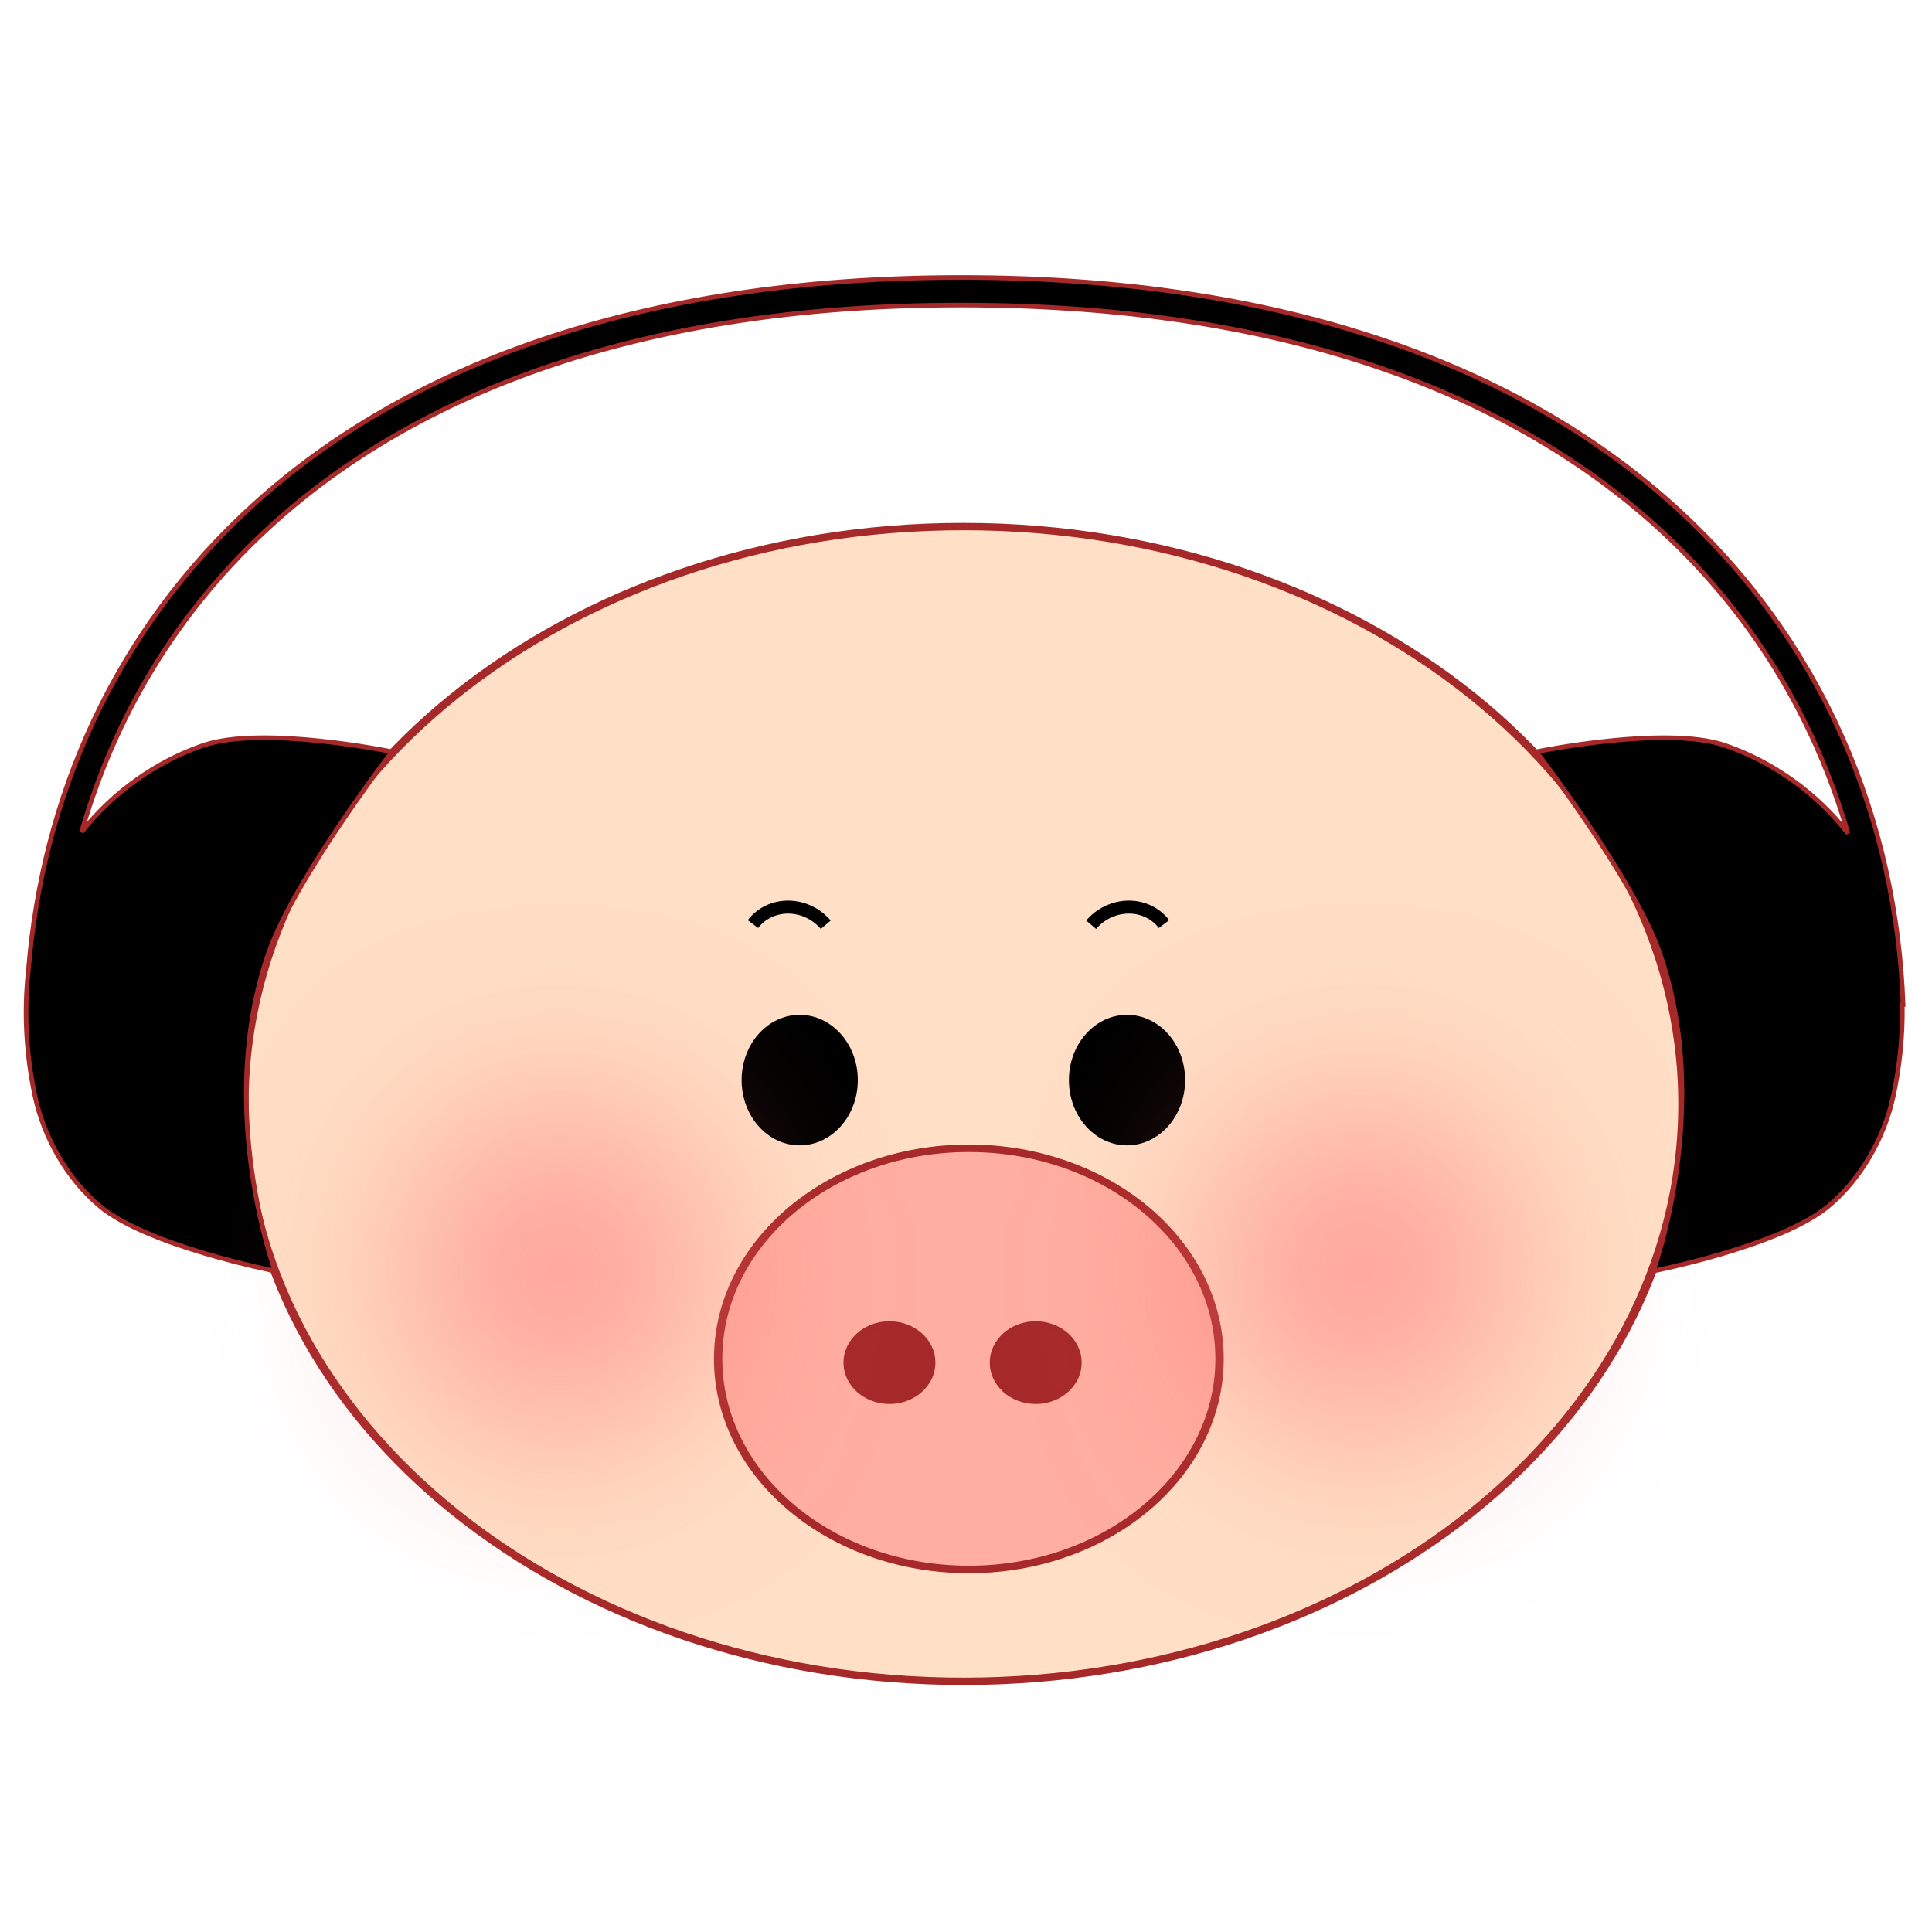
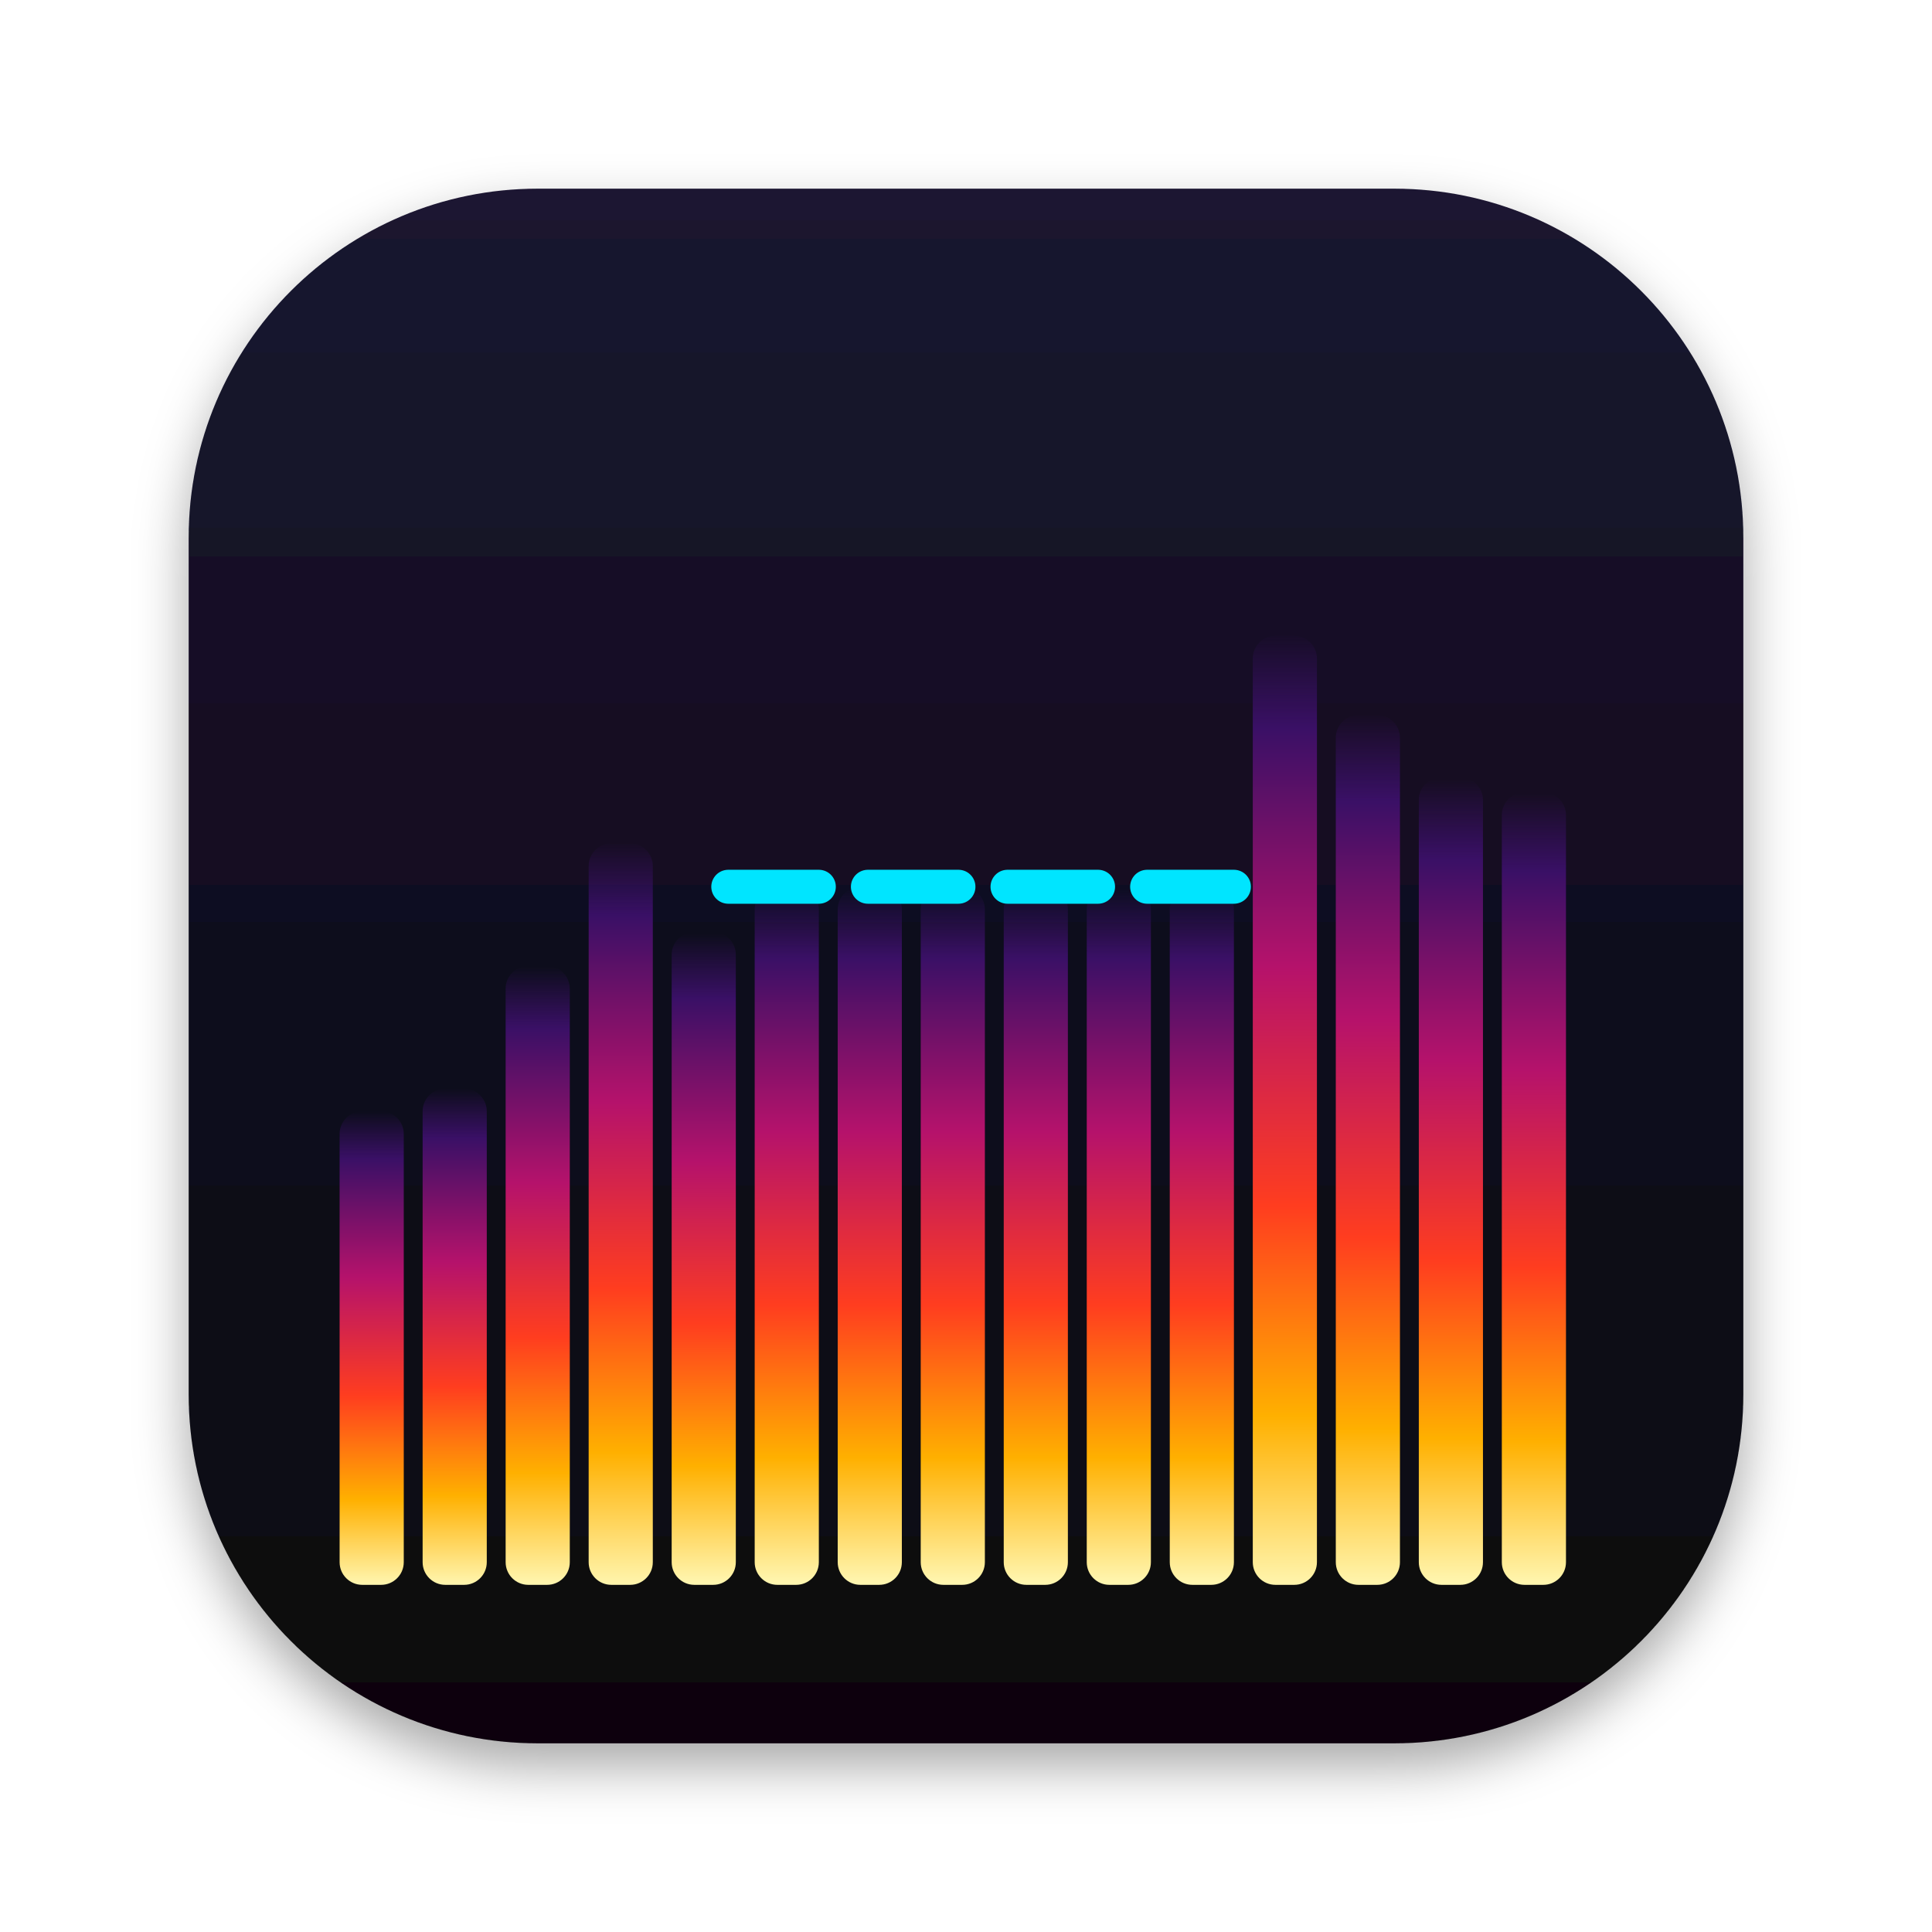
- <svg xmlns="http://www.w3.org/2000/svg" xmlns:xlink="http://www.w3.org/1999/xlink" version="1.1" id="svg2" height="148.819" width="148.819">
-   <defs id="defs4">
-     <linearGradient id="linearGradient3926">
-       <stop style="stop-color:#ffc7c7;stop-opacity:1" offset="0" id="stop3928" />
-       <stop id="stop3930" offset="1" style="stop-color:#ff3f3f;stop-opacity:0.498;" />
+ <svg xmlns="http://www.w3.org/2000/svg" viewBox="0 0 1024 1024">
+   <defs>
+     <linearGradient id="bg" x1="0" y1="0" x2="0" y2="1">
+       <stop offset="0" stop-color="#1a1530" />
+       <stop offset="1" stop-color="#07060d" />
    </linearGradient>
-     <linearGradient id="linearGradient3920">
-       <stop style="stop-color:#ffc6c6;stop-opacity:1" offset="0" id="stop3922" />
-       <stop id="stop3924" offset="1" style="stop-color:#ff3f3f;stop-opacity:0.498;" />
+     <linearGradient id="spec" x1="0" y1="1" x2="0" y2="0">
+       <stop offset="0" stop-color="#fff6b0" />
+       <stop offset="0.18" stop-color="#ffb000" />
+       <stop offset="0.4" stop-color="#ff3d1f" />
+       <stop offset="0.65" stop-color="#b5126b" />
+       <stop offset="0.9" stop-color="#3a1066" />
+       <stop offset="1" stop-color="#3a1066" stop-opacity="0" />
    </linearGradient>
-     <linearGradient id="linearGradient3816">
-       <stop id="stop3818" offset="0" style="stop-color:#ff9696;stop-opacity:1" />
-       <stop style="stop-color:#ff3f3f;stop-opacity:0.498;" offset="1" id="stop3820" />
-     </linearGradient>
-     <linearGradient id="linearGradient3687">
-       <stop style="stop-color:#ff3f3f;stop-opacity:1;" offset="0" id="stop3689" />
-       <stop id="stop3695" offset="0.633" style="stop-color:#ff3f3f;stop-opacity:0.498;" />
-       <stop style="stop-color:#ff3f3f;stop-opacity:0;" offset="1" id="stop3691" />
-     </linearGradient>
-     <linearGradient id="linearGradient3665">
-       <stop style="stop-color:#c0a8a8;stop-opacity:1" offset="0" id="stop3667" />
-       <stop id="stop3675" offset="0.212" style="stop-color:#e44444;stop-opacity:0.749;" />
-       <stop id="stop3673" offset="0.515" style="stop-color:#e44444;stop-opacity:0.498;" />
-       <stop style="stop-color:#e44444;stop-opacity:0;" offset="1" id="stop3669" />
-     </linearGradient>
-     <radialGradient xlink:href="#linearGradient3687-2" id="radialGradient3693-8" cx="139.83" cy="462.635" fx="139.83" fy="462.635" r="14.496" gradientTransform="matrix(1,0,0,0.8780487,0,56.41897)" gradientUnits="userSpaceOnUse" />
-     <linearGradient id="linearGradient3687-2">
-       <stop style="stop-color:#ff3f3f;stop-opacity:1;" offset="0" id="stop3689-7" />
-       <stop id="stop3695-7" offset="0.633" style="stop-color:#ff3f3f;stop-opacity:0.498;" />
-       <stop style="stop-color:#ff3f3f;stop-opacity:0;" offset="1" id="stop3691-1" />
-     </linearGradient>
-     <radialGradient r="9.181" fy="462.635" fx="139.83" cy="462.635" cx="139.83" gradientTransform="matrix(-1.41295,-0.6322035,0.6973141,-1.276698,14.80167,1141.682)" gradientUnits="userSpaceOnUse" id="radialGradient3785-4" xlink:href="#linearGradient3816-9" />
-     <linearGradient id="linearGradient3816-9">
-       <stop id="stop3818-4" offset="0" style="stop-color:#ff9696;stop-opacity:1" />
-       <stop style="stop-color:#ff3f3f;stop-opacity:0.498;" offset="1" id="stop3820-6" />
-     </linearGradient>
-     <filter color-interpolation-filters="sRGB" id="filter3761-2-0" x="-0.696" width="2.391" y="-0.792" height="2.584">
-       <feGaussianBlur stdDeviation="8.402" id="feGaussianBlur3763-6-3" />
+     <clipPath id="sq">
+       <rect x="100" y="100" width="824" height="824" rx="185" />
+     </clipPath>
+     <filter id="sh" x="-10%" y="-10%" width="120%" height="130%">
+       <feDropShadow dx="0" dy="12" stdDeviation="14" flood-opacity="0.35" />
    </filter>
-     <radialGradient xlink:href="#linearGradient3920" id="radialGradient3741" gradientUnits="userSpaceOnUse" gradientTransform="matrix(-1.41295,-0.6322035,0.6973141,-1.276698,14.80167,1141.682)" cx="139.83" cy="462.635" fx="139.83" fy="462.635" r="9.181" />
-     <radialGradient xlink:href="#linearGradient3926" id="radialGradient3743" gradientUnits="userSpaceOnUse" gradientTransform="matrix(-1.41295,-0.6322035,0.6973141,-1.276698,14.80167,1141.682)" cx="139.83" cy="462.635" fx="139.83" fy="462.635" r="9.181" />
-     <radialGradient xlink:href="#linearGradient3920" id="radialGradient2914" gradientUnits="userSpaceOnUse" gradientTransform="matrix(-1.41295,-0.6322035,0.6973141,-1.276698,14.80167,1141.682)" cx="139.83" cy="462.635" fx="139.83" fy="462.635" r="9.181" />
-     <radialGradient xlink:href="#linearGradient3926" id="radialGradient2916" gradientUnits="userSpaceOnUse" gradientTransform="matrix(-1.41295,-0.6322035,0.6973141,-1.276698,14.80167,1141.682)" cx="139.83" cy="462.635" fx="139.83" fy="462.635" r="9.181" />
-     <radialGradient xlink:href="#linearGradient3926-8" id="radialGradient2916-8" gradientUnits="userSpaceOnUse" gradientTransform="matrix(-1.41295,-0.6322035,0.6973141,-1.276698,14.80167,1141.682)" cx="139.83" cy="462.635" fx="139.83" fy="462.635" r="9.181" />
-     <linearGradient id="linearGradient3926-8">
-       <stop style="stop-color:#ffc7c7;stop-opacity:1" offset="0" id="stop3928-5" />
-       <stop id="stop3930-0" offset="1" style="stop-color:#ff3f3f;stop-opacity:0.498;" />
-     </linearGradient>
-     <radialGradient r="9.181" fy="462.635" fx="139.83" cy="462.635" cx="139.83" gradientTransform="matrix(-1.41295,-0.6322035,0.6973141,-1.276698,14.80167,1141.682)" gradientUnits="userSpaceOnUse" id="radialGradient2956" xlink:href="#linearGradient3926-8" />
-     <radialGradient xlink:href="#linearGradient3926-0" id="radialGradient2916-3" gradientUnits="userSpaceOnUse" gradientTransform="matrix(-1.41295,-0.6322035,0.6973141,-1.276698,14.80167,1141.682)" cx="139.83" cy="462.635" fx="139.83" fy="462.635" r="9.181" />
-     <linearGradient id="linearGradient3926-0">
-       <stop style="stop-color:#ffc7c7;stop-opacity:1" offset="0" id="stop3928-4" />
-       <stop id="stop3930-4" offset="1" style="stop-color:#ff3f3f;stop-opacity:0.498;" />
-     </linearGradient>
-     <filter color-interpolation-filters="sRGB" id="filter3761-2-0-4" x="-0.696" width="2.391" y="-0.792" height="2.584">
-       <feGaussianBlur stdDeviation="8.402" id="feGaussianBlur3763-6-3-4" />
-     </filter>
-     <radialGradient r="9.181" fy="462.635" fx="139.83" cy="462.635" cx="139.83" gradientTransform="matrix(-1.41295,-0.6322035,0.6973141,-1.276698,14.80167,1141.682)" gradientUnits="userSpaceOnUse" id="radialGradient3000" xlink:href="#linearGradient3926-0" />
-     <radialGradient xlink:href="#linearGradient3926" id="radialGradient3041" gradientUnits="userSpaceOnUse" gradientTransform="matrix(-1.41295,-0.6322035,0.6973141,-1.276698,14.80167,1141.682)" cx="139.83" cy="462.635" fx="139.83" fy="462.635" r="9.181" />
-     <radialGradient xlink:href="#linearGradient3926-0" id="radialGradient3043" gradientUnits="userSpaceOnUse" gradientTransform="matrix(-1.41295,-0.6322035,0.6973141,-1.276698,14.80167,1141.682)" cx="139.83" cy="462.635" fx="139.83" fy="462.635" r="9.181" />
-     <radialGradient xlink:href="#linearGradient3926-0" id="radialGradient5295" gradientUnits="userSpaceOnUse" gradientTransform="matrix(-1.41295,-0.6322035,0.6973141,-1.276698,14.80167,1141.682)" cx="139.83" cy="462.635" fx="139.83" fy="462.635" r="9.181" spreadMethod="pad" />
  </defs>
-   <g id="layer3" style="display:inline" transform="translate(-108.9,-300.951)">
-     <g id="g3739">
-       <path transform="matrix(0.6756246,0,0,0.5665578,72.30875,94.28656)" d="m 246,514.862 a 82,78.5 0 1 1 -164,0 82,78.5 0 1 1 164,0 z" id="path2816" style="fill:#ffdfc6;fill-opacity:1;stroke:#a62929;stroke-opacity:1;display:inline" />
-       <path transform="matrix(0.6437451,0,0,0.5793628,74.73599,91.97785)" d="m 199,541.362 a 30,28 0 1 1 -60,0 30,28 0 1 1 60,0 z" id="path3590" style="fill:#ff7c7c;fill-opacity:0.49;stroke:#a72929;stroke-opacity:1;display:inline" />
-       <path transform="matrix(0.6437451,0,0,0.5793628,75.70161,88.79136)" d="m 163,547.362 a 5,5 0 1 1 -10,0 5,5 0 1 1 10,0 z" id="path3592" style="fill:#a72929;fill-opacity:1;stroke:#a62929;stroke-opacity:1" />
-       <path d="m 163,547.362 a 5,5 0 1 1 -10,0 5,5 0 1 1 10,0 z" id="path3592-1" style="fill:#a72929;fill-opacity:1;stroke:#a62929;stroke-opacity:1" transform="matrix(0.6437451,0,0,0.5793628,86.96715,88.79136)" />
-       <path d="m 140,517.862 a 8,7.5 0 1 1 -16,0 8,7.5 0 1 1 16,0 z" id="path3616-7-4" style="fill:#000000;fill-opacity:1;stroke:#000000;stroke-opacity:1" transform="matrix(-0.5265507,0,0,0.6283207,240.0047,58.76624)" />
-       <path d="m 140,517.862 a 8,7.5 0 1 1 -16,0 8,7.5 0 1 1 16,0 z" id="path3616-7-4-7" style="fill:#000000;fill-opacity:1;stroke:#000000;stroke-opacity:1" transform="matrix(0.5265507,0,0,0.6283207,126.2077,58.76624)" />
-       <path id="path2844" transform="translate(108.9,300.951)" d="M 74.062 21.375 C 48.988 21.375 31.219 28.301 19.594 38.812 C 8.695 48.667 3.245 61.587 2.188 74.719 C 1.82 77.966 2.025 81.305 2.688 84.406 C 3.374 87.621 5.167 90.796 7.688 92.906 C 11.367 95.986 21.188 97.906 21.188 97.906 C 21.188 97.906 16.55 85.29 20.688 73.406 C 22.68 67.683 30.188 57.906 30.188 57.906 C 30.188 57.906 20.27 55.859 15.688 57.406 C 12.081 58.624 8.672 61.045 6.281 64.094 C 8.788 55.345 13.55 47.111 21 40.375 C 32.172 30.273 49.376 23.5 74.062 23.5 C 98.749 23.5 116.109 30.27 127.406 40.375 C 134.967 47.138 139.799 55.405 142.344 64.188 C 139.95 61.093 136.488 58.637 132.844 57.406 C 128.262 55.859 118.344 57.906 118.344 57.906 C 118.344 57.906 125.851 67.683 127.844 73.406 C 131.981 85.29 127.344 97.906 127.344 97.906 C 127.344 97.906 137.164 95.986 140.844 92.906 C 143.364 90.796 145.157 87.621 145.844 84.406 C 146.327 82.143 146.578 79.765 146.531 77.375 L 146.594 77.375 C 146.084 63.348 140.53 49.321 128.781 38.812 C 117.033 28.304 99.137 21.375 74.062 21.375 z " style="fill:#000000;fill-opacity:1;stroke:#a62929;stroke-width:0.354;stroke-linecap:butt;stroke-linejoin:miter;stroke-opacity:1;stroke-miterlimit:4;stroke-dasharray:none" />
-       <path transform="matrix(0.8268691,0,0,0.9135701,36.39256,-23.78744)" d="m 154.326,462.635 a 14.496,12.728 0 1 1 -28.991,0 14.496,12.728 0 1 1 28.991,0 z" id="path3677-0-6" style="fill:url(#radialGradient3041);fill-opacity:1;stroke:none;display:inline;filter:url(#filter3761-2-0)" />
-       <path transform="matrix(0.7956602,-0.6057432,-0.6057432,-0.7956602,281.1209,804.0778)" d="m 195.957,393.692 a 3.668,3.447 0 0 1 -4.494,3.359" id="path2887" style="fill:none;stroke:#000000;stroke-width:1px;stroke-linecap:butt;stroke-linejoin:miter;stroke-opacity:1" />
-       <path transform="matrix(-0.7956602,-0.6057432,0.6057432,-0.7956602,84.33689,804.0778)" d="m 195.957,393.692 a 3.668,3.447 0 0 1 -4.494,3.359" id="path2887-1" style="fill:none;stroke:#000000;stroke-width:1px;stroke-linecap:butt;stroke-linejoin:miter;stroke-opacity:1" />
-       <path transform="matrix(0.8268691,0,0,0.9135701,98.10718,-23.84687)" d="m 154.326,462.635 a 14.496,12.728 0 1 1 -28.991,0 14.496,12.728 0 1 1 28.991,0 z" id="path3677-0-6-7" style="fill:url(#radialGradient5295);fill-opacity:1;fill-rule:nonzero;stroke:none;display:inline;filter:url(#filter3761-2-0-4)" />
-     </g>
+   <rect x="100" y="100" width="824" height="824" rx="185" fill="url(#bg)" filter="url(#sh)" />
+   <g clip-path="url(#sq)">
+     <rect x="180" y="589" width="34" height="251" rx="12" fill="url(#spec)" />
+     <rect x="224" y="577" width="34" height="263" rx="12" fill="url(#spec)" />
+     <rect x="268" y="512" width="34" height="328" rx="12" fill="url(#spec)" />
+     <rect x="312" y="447" width="34" height="393" rx="12" fill="url(#spec)" />
+     <rect x="356" y="494" width="34" height="346" rx="12" fill="url(#spec)" />
+     <rect x="400" y="470" width="34" height="370" rx="12" fill="url(#spec)" />
+     <rect x="444" y="470" width="34" height="370" rx="12" fill="url(#spec)" />
+     <rect x="488" y="470" width="34" height="370" rx="12" fill="url(#spec)" />
+     <rect x="532" y="470" width="34" height="370" rx="12" fill="url(#spec)" />
+     <rect x="576" y="470" width="34" height="370" rx="12" fill="url(#spec)" />
+     <rect x="620" y="470" width="34" height="370" rx="12" fill="url(#spec)" />
+     <rect x="664" y="337" width="34" height="503" rx="12" fill="url(#spec)" />
+     <rect x="708" y="379" width="34" height="461" rx="12" fill="url(#spec)" />
+     <rect x="752" y="412" width="34" height="428" rx="12" fill="url(#spec)" />
+     <rect x="796" y="420" width="34" height="420" rx="12" fill="url(#spec)" />
  </g>
+   <path d="M386 470 H654" stroke="#00e5ff" stroke-width="18" stroke-dasharray="48 26" stroke-linecap="round" />
</svg>
